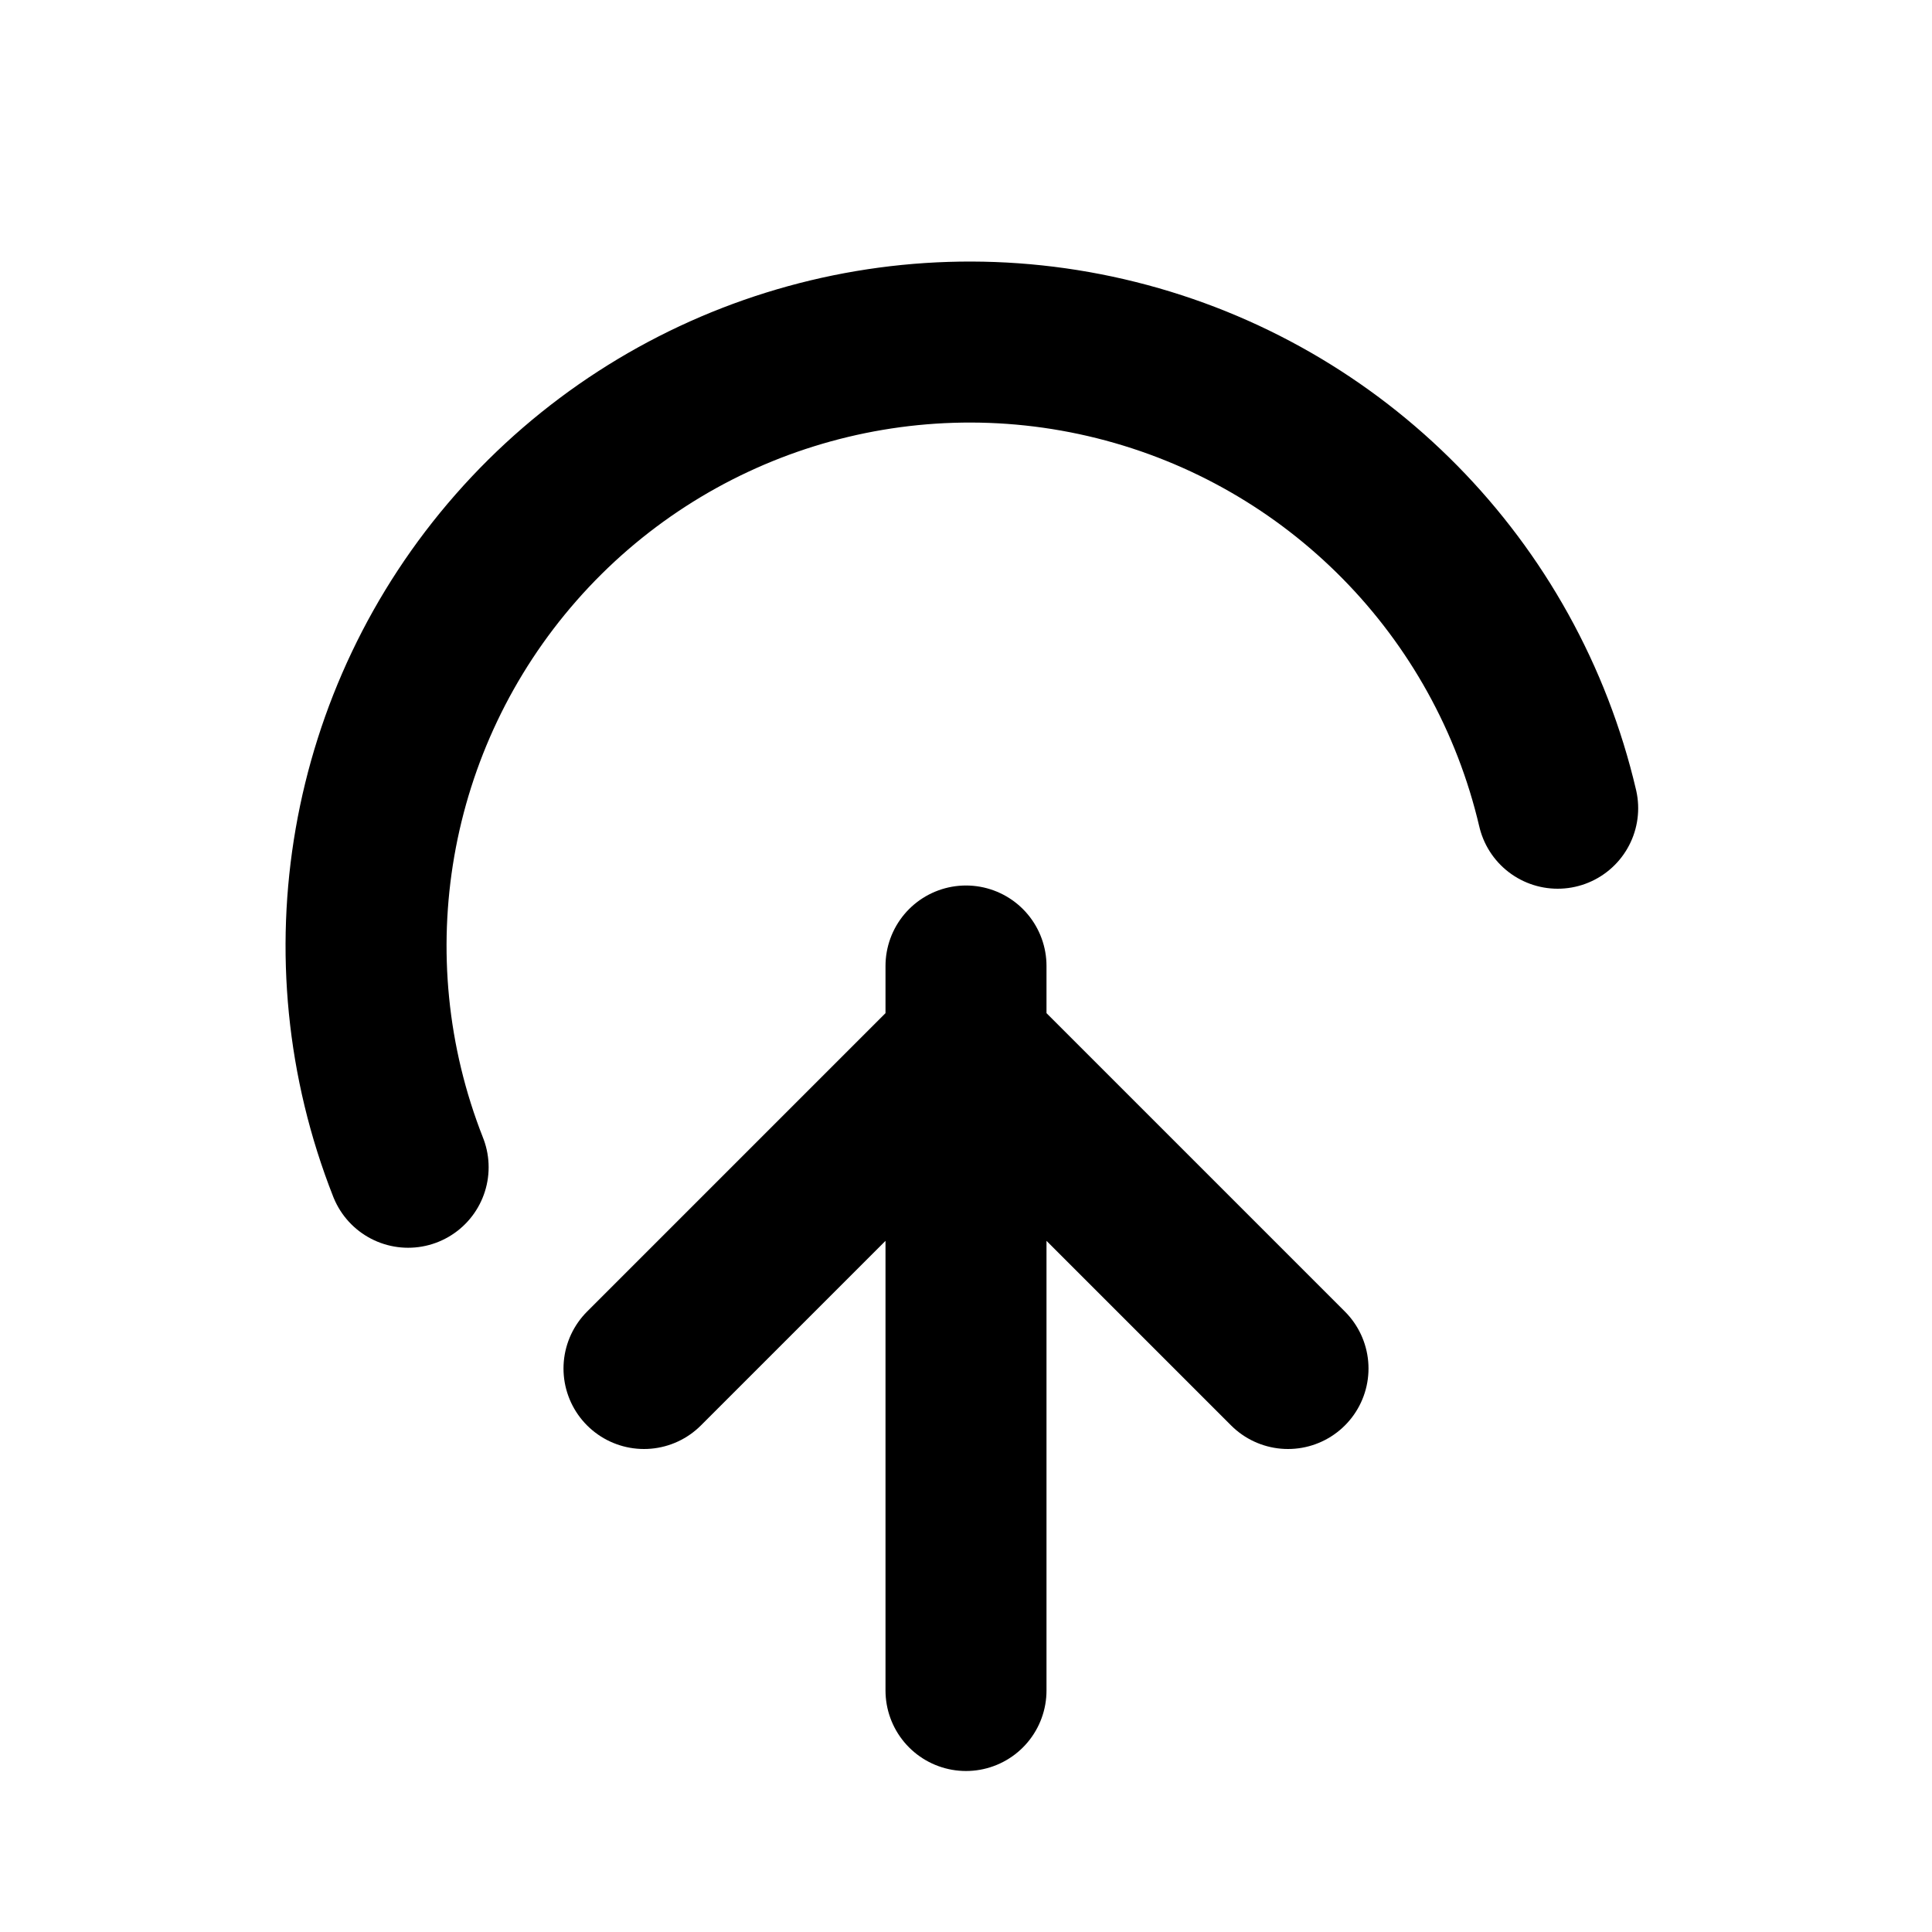
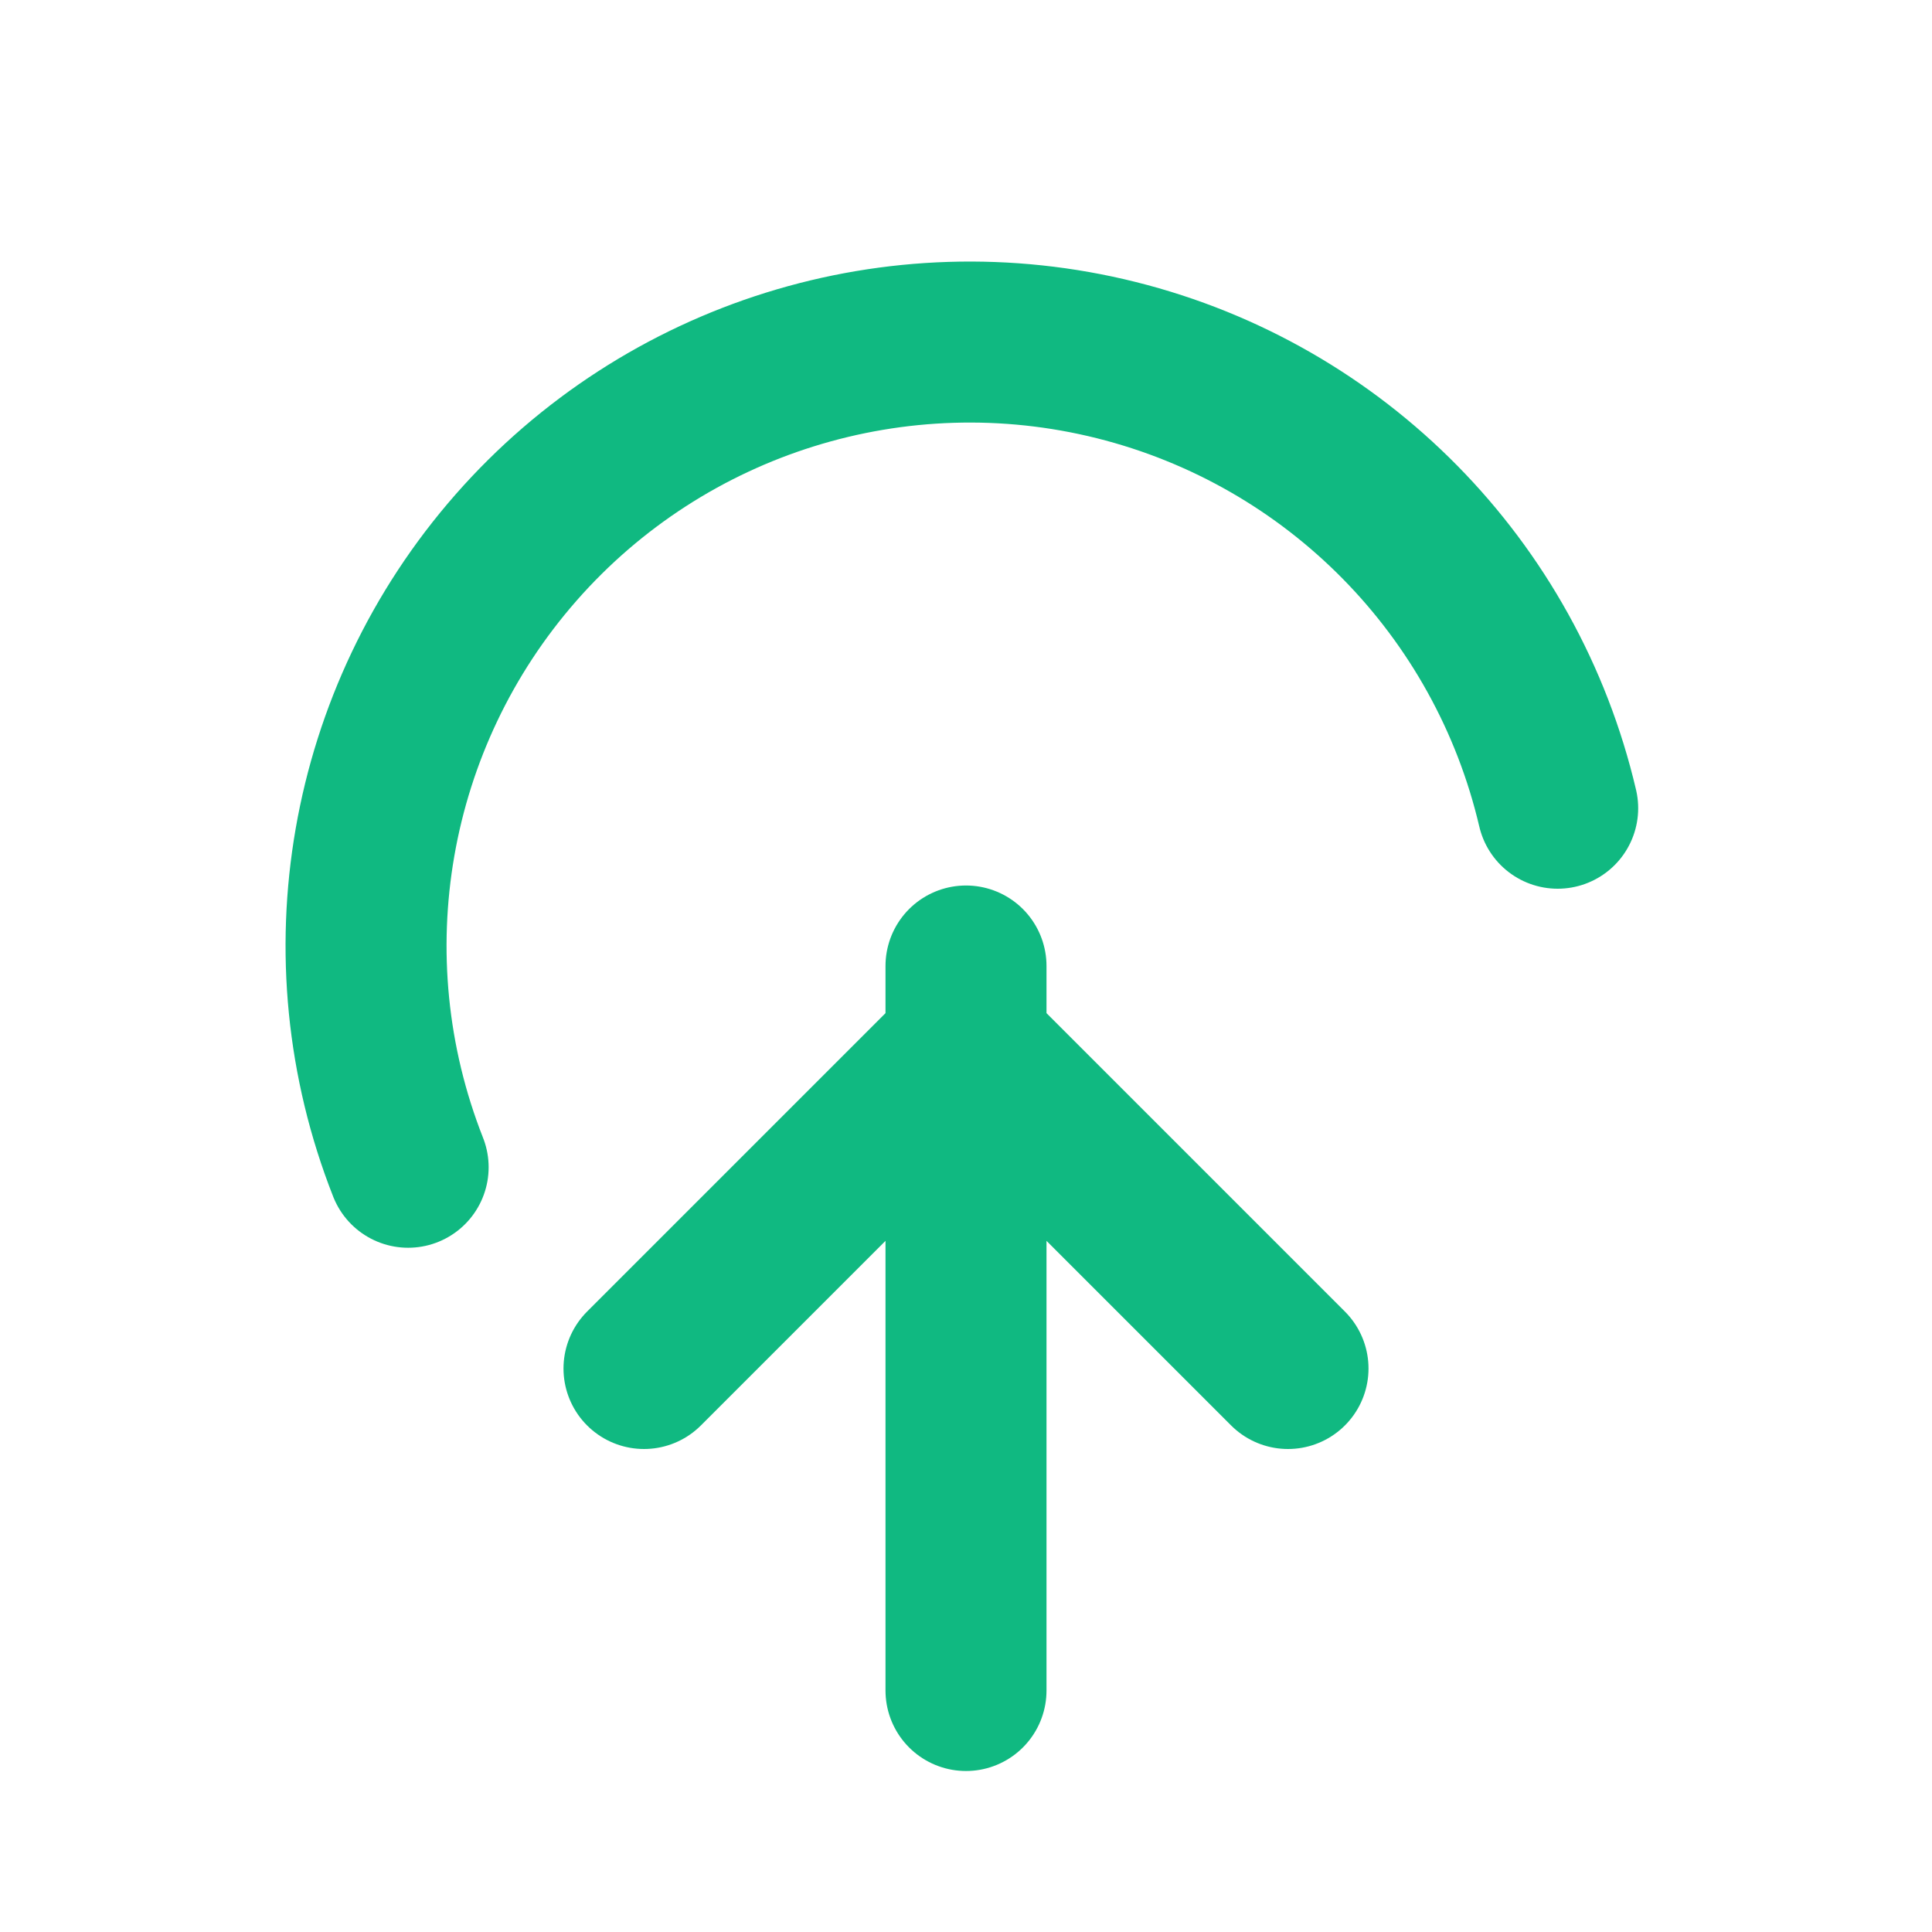
- <svg xmlns="http://www.w3.org/2000/svg" viewBox="0 0 24 24" fill="none" stroke="currentColor" stroke-width="2" stroke-linecap="round" stroke-linejoin="round">
+ <svg xmlns="http://www.w3.org/2000/svg" viewBox="0 0 24 24" fill="none" stroke="#10B981" stroke-width="2" stroke-linecap="round" stroke-linejoin="round">
  <path d="M19.35 10.04A7.5 7.5 0 1 0 5.07 14.5" />
  <path d="M12 12v9m-4-4l4-4 4 4" />
</svg>
